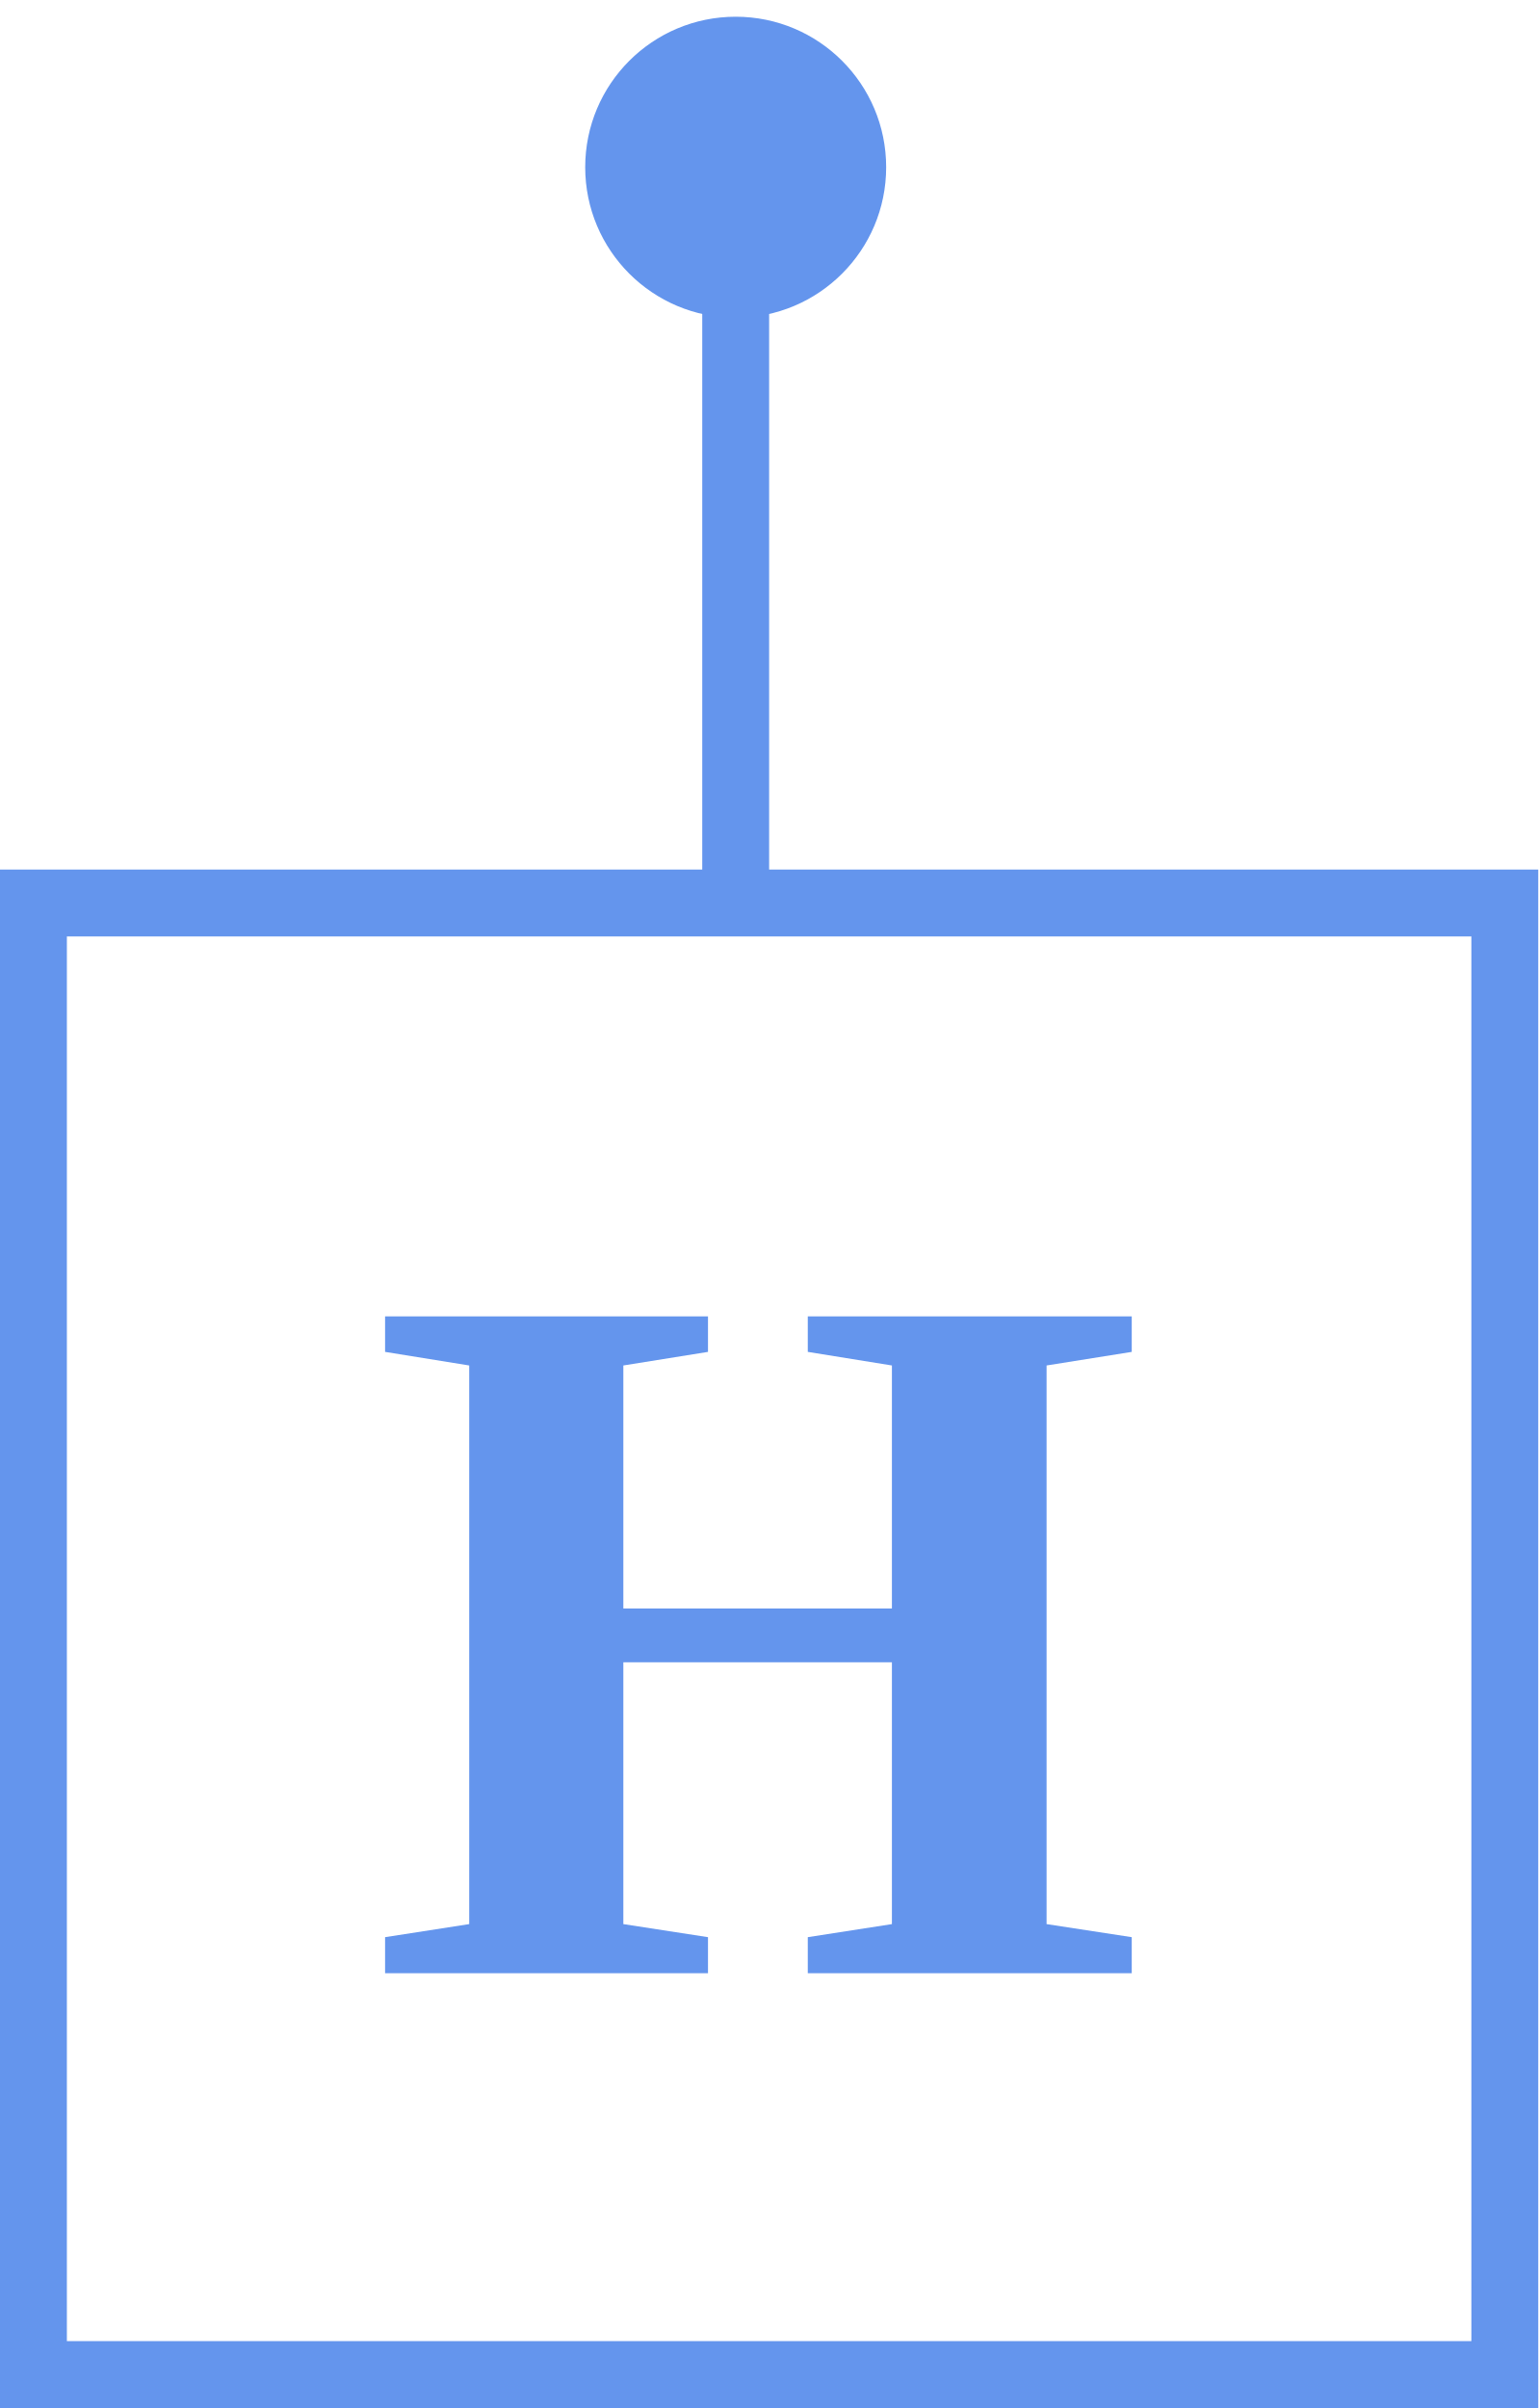
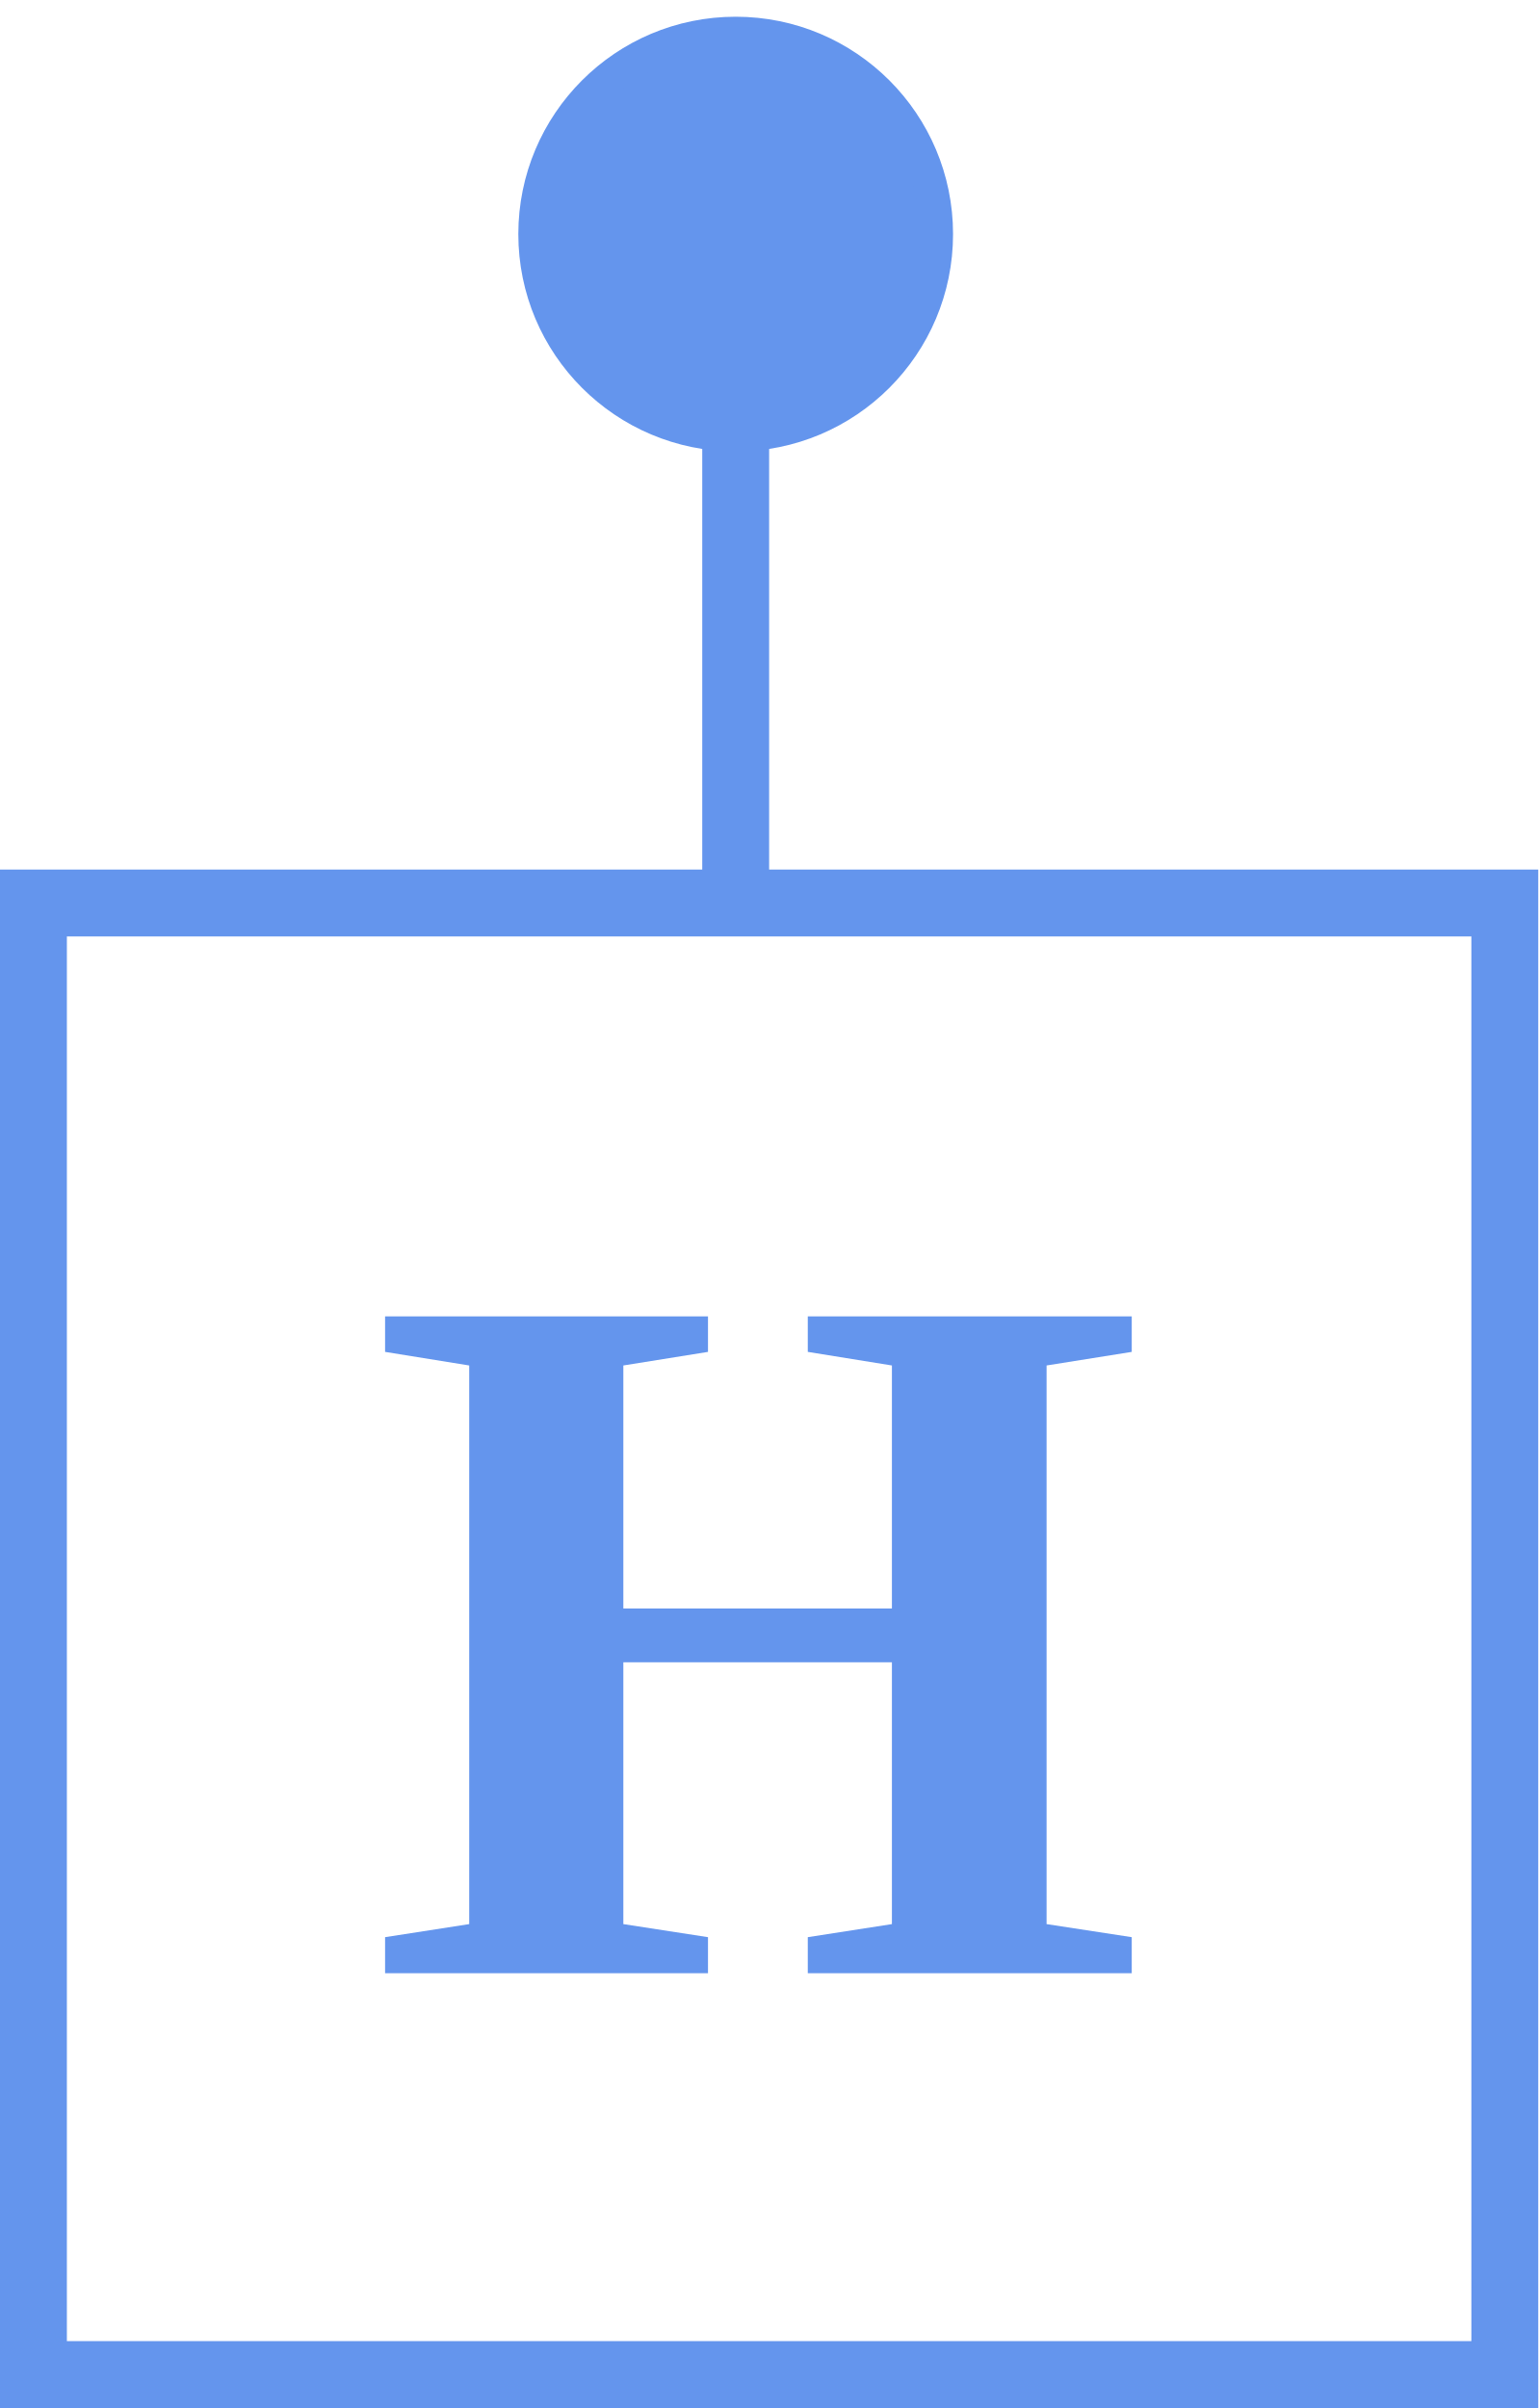
<svg xmlns="http://www.w3.org/2000/svg" width="46" height="72">
  <g>
-     <circle cx="22" cy="5" r="4" stroke="cornflowerblue" fill="cornflowerblue" />
+     <circle cx="22" cy="7" r="6" stroke="cornflowerblue" fill="cornflowerblue" />
    <line x1="22" y1="4" x2="22" y2="27" style="stroke:cornflowerblue;stroke-width:2; stroke-opacity:1;" />
    <rect x="1" y="27" width="44.0" height="44" style="opacity:1; fill:none; stroke:cornflowerblue; stroke-width:2; stroke-opacity:1;" />
    <text x="11" y="59" style="font-size: 30px; font-weight: bold; fill: cornflowerblue; white-space: pre;">H</text>
  </g>
</svg>
